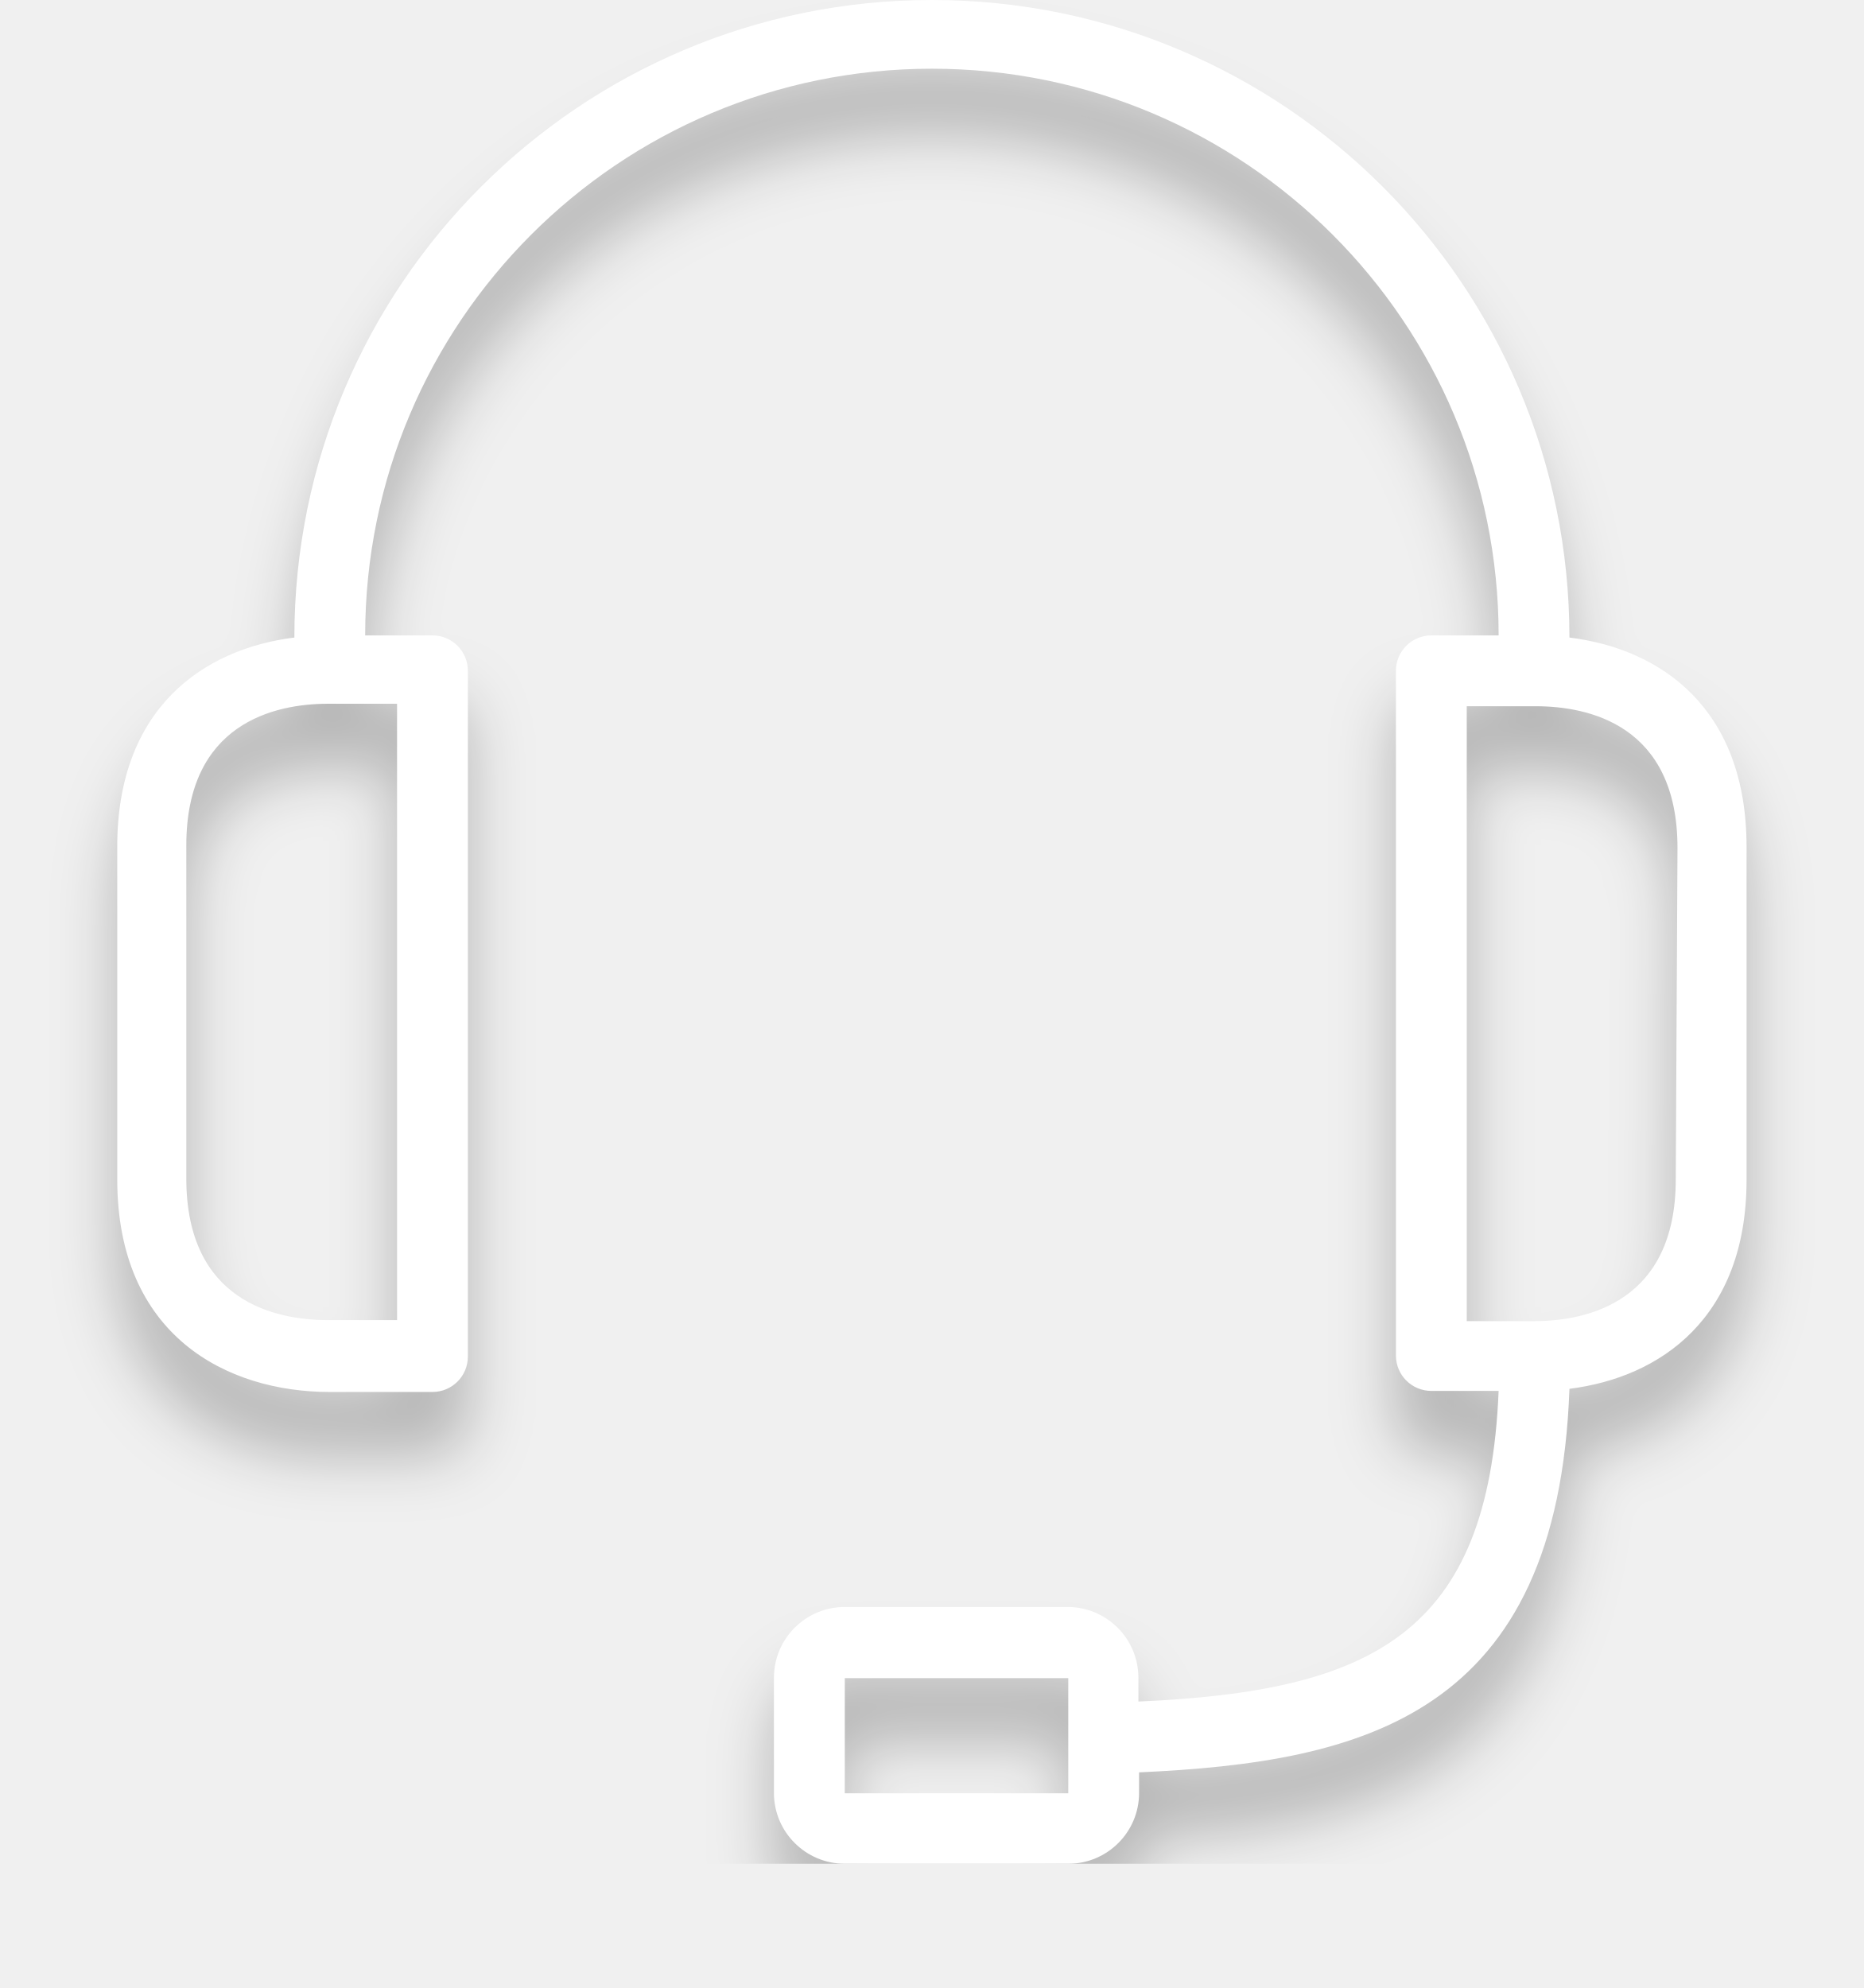
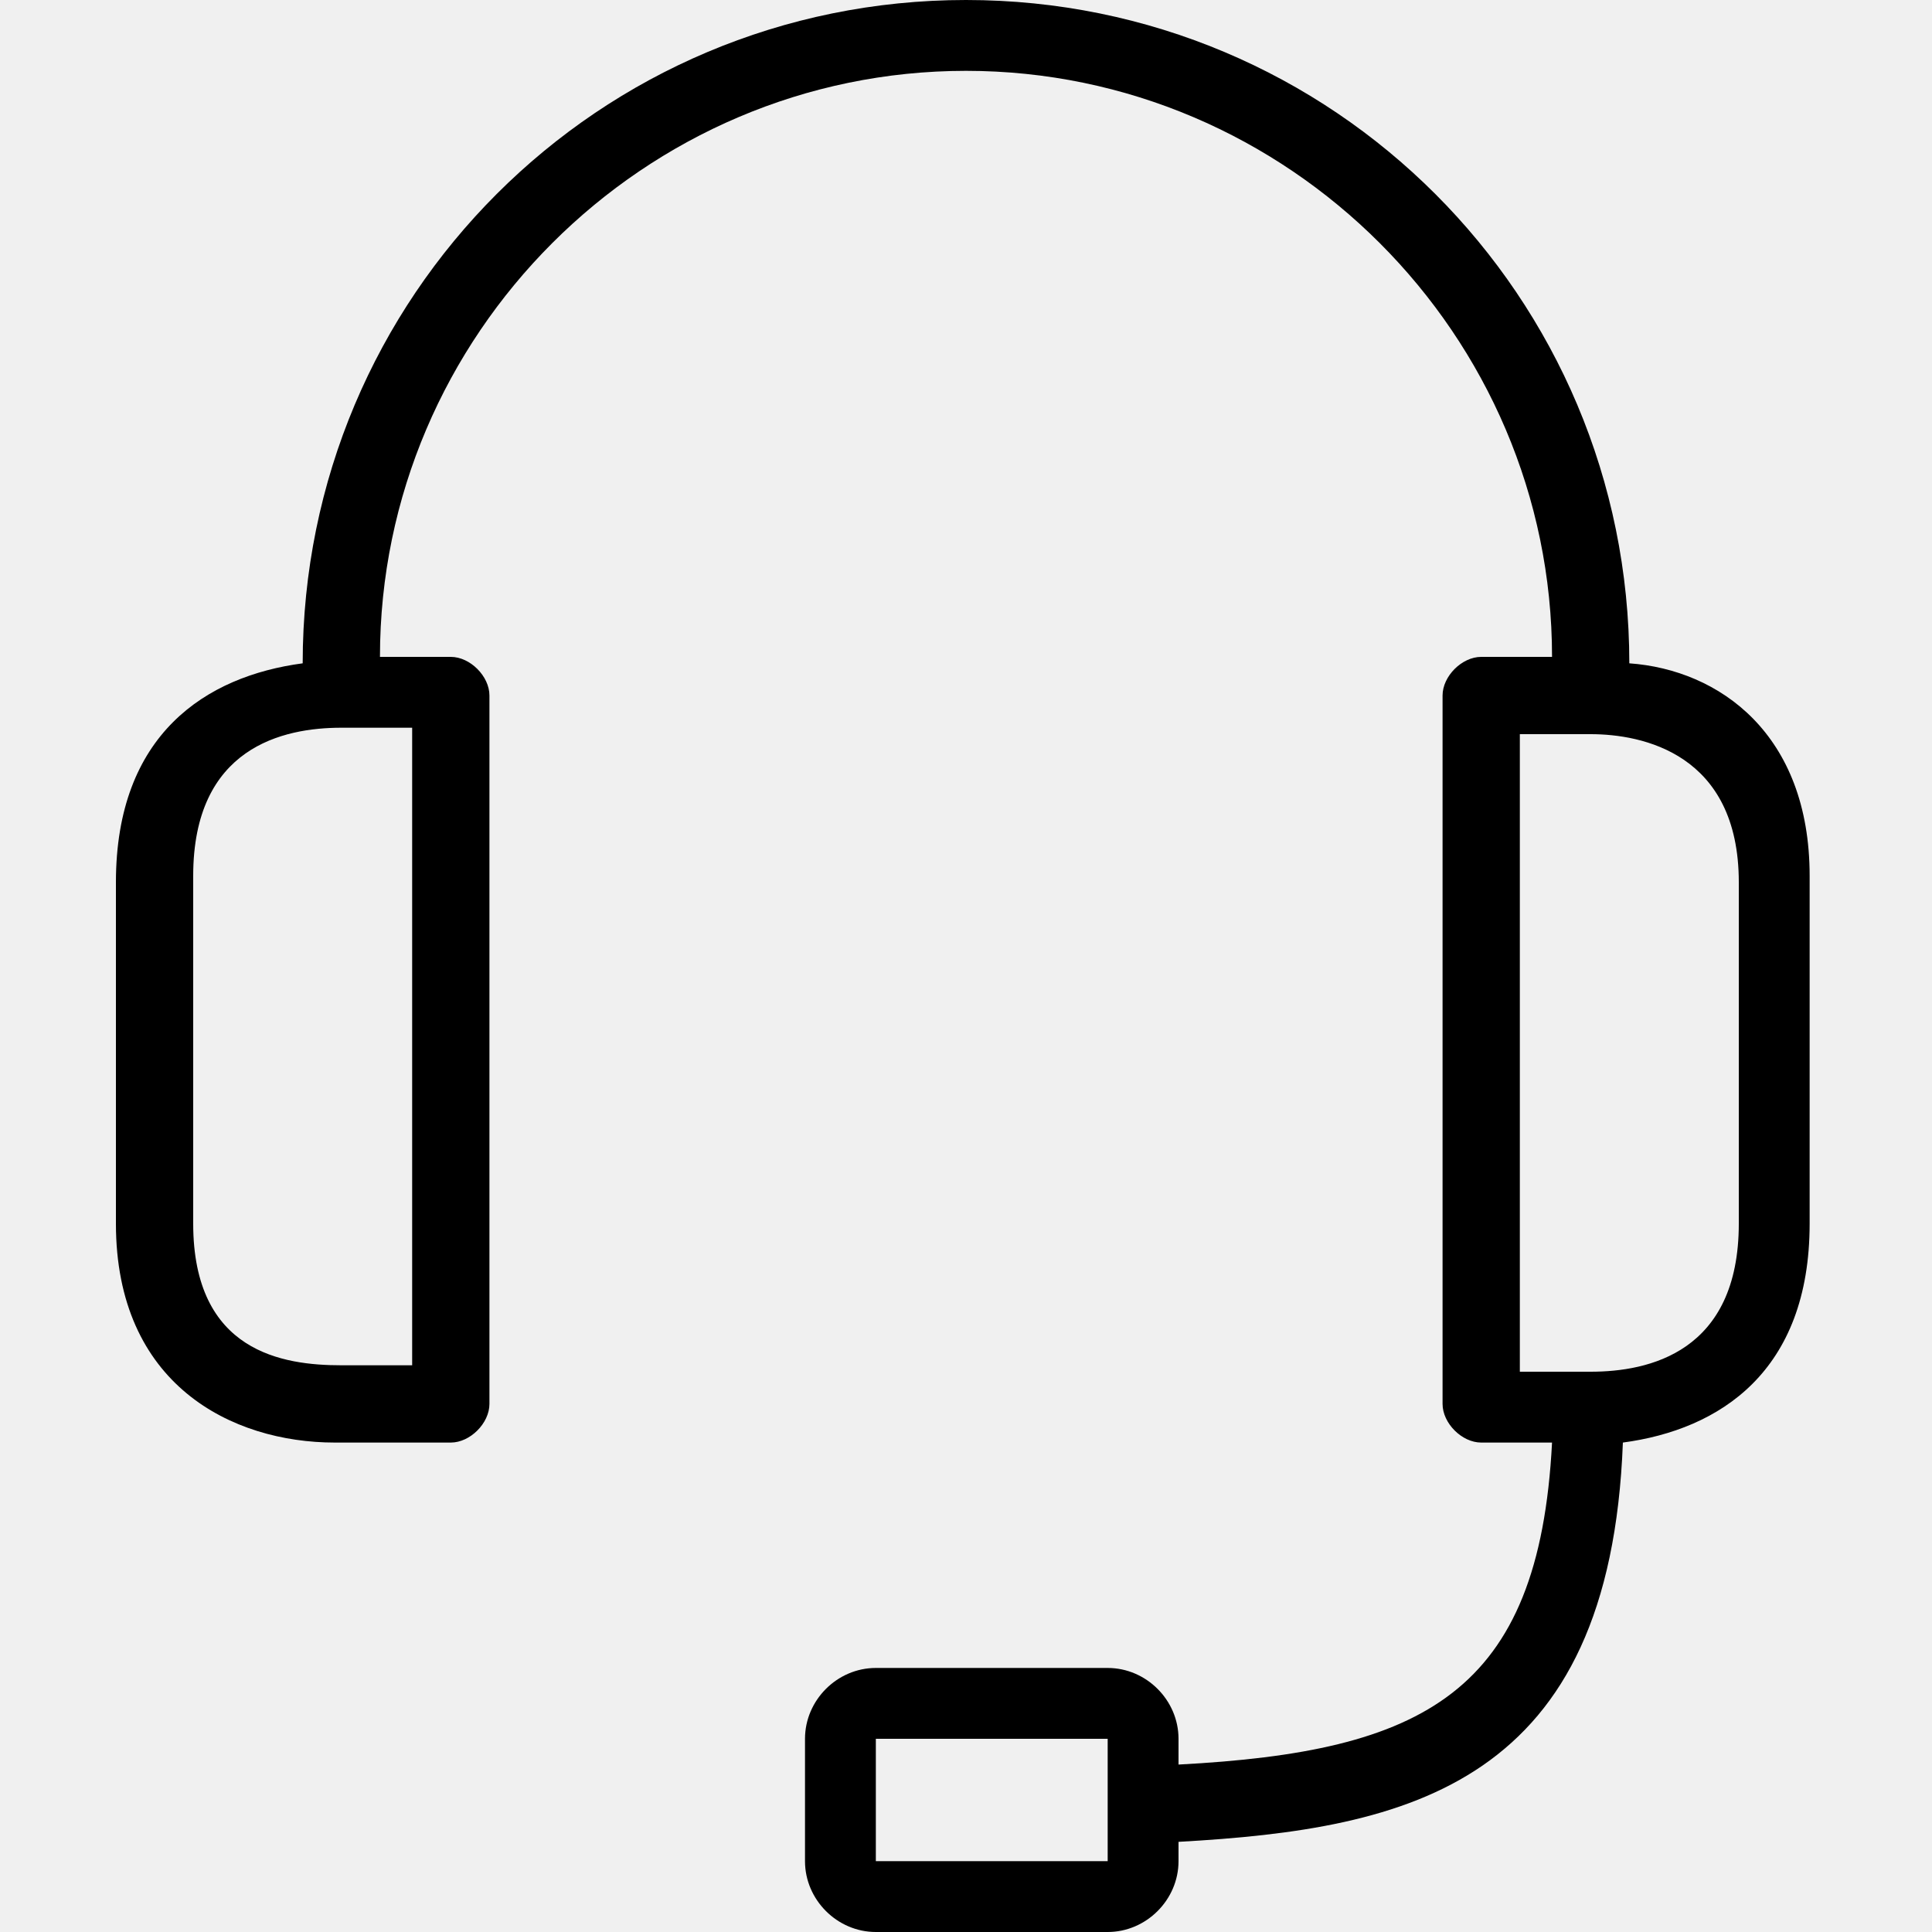
- <svg xmlns="http://www.w3.org/2000/svg" width="30" height="32" viewBox="0 0 30 32" fill="none">
-   <g clip-path="url(#clip0)" filter="url(#filter0_d)">
-     <path d="M25.262 10.262C25.262 4.595 20.668 0 15 0C9.332 0 4.738 4.595 4.738 10.262C3.272 10.445 1.887 11.402 1.887 13.626V18.985C1.887 21.494 3.643 22.406 5.308 22.406H6.961C7.276 22.406 7.531 22.151 7.531 21.836V10.798C7.531 10.483 7.276 10.228 6.961 10.228H5.878C5.878 5.19 9.962 1.106 15 1.106C20.038 1.106 24.122 5.19 24.122 10.228H23.039C22.724 10.228 22.469 10.483 22.469 10.798V21.819C22.469 22.134 22.724 22.389 23.039 22.389H24.122C23.962 26.306 22.081 27.224 18.324 27.389V27.007C18.324 26.377 17.813 25.867 17.183 25.867H13.598C12.968 25.867 12.457 26.377 12.457 27.007V28.86C12.457 29.489 12.968 30 13.598 30H17.195C17.825 30 18.335 29.489 18.335 28.86V28.529C21.95 28.364 25.074 27.617 25.262 22.355C26.727 22.172 28.113 21.214 28.113 18.991V13.632C28.113 11.397 26.733 10.445 25.262 10.262ZM6.391 11.328V21.249H5.279C4.436 21.249 2.999 20.952 2.999 18.968V13.609C2.999 11.642 4.418 11.328 5.279 11.328H6.391ZM17.195 27.999V28.866H13.598V27.012H17.195V27.999ZM26.973 18.985C26.973 20.952 25.553 21.266 24.692 21.266H23.609V11.368H24.721C25.564 11.368 27.001 11.665 27.001 13.649L26.973 18.985Z" fill="white" />
-   </g>
-   <defs>
-     <filter id="filter0_d" x="-1" y="0" width="32" height="32" filterUnits="userSpaceOnUse" color-interpolation-filters="sRGB">
-       <feFlood flood-opacity="0" result="BackgroundImageFix" />
-       <feColorMatrix in="SourceAlpha" type="matrix" values="0 0 0 0 0 0 0 0 0 0 0 0 0 0 0 0 0 0 127 0" />
-       <feOffset dy="1" />
-       <feGaussianBlur stdDeviation="0.5" />
-       <feColorMatrix type="matrix" values="0 0 0 0 0 0 0 0 0 0 0 0 0 0 0 0 0 0 0.25 0" />
-       <feBlend mode="normal" in2="BackgroundImageFix" result="effect1_dropShadow" />
-       <feBlend mode="normal" in="SourceGraphic" in2="effect1_dropShadow" result="shape" />
-     </filter>
-     <clipPath id="clip0">
-       <rect width="30" height="30" fill="white" />
-     </clipPath>
-   </defs>
+ <svg xmlns="http://www.w3.org/2000/svg" version="1.1" id="Слой_1" x="0px" y="0px" viewBox="0 0 30 30" style="enable-background:new 0 0 30 30;" xml:space="preserve">
+   <style type="text/css">
+ 	.st0{clip-path:url(#SVGID_2_);}
+ 	.st1{fill:#FFFFFF;}
+ </style>
+   <path d="M25.3,10.3C25.3,4.6,20.7,0,15,0C9.3,0,4.7,4.6,4.7,10.3c-1.5,0.2-2.9,1.1-2.9,3.4V19c0,2.5,1.8,3.4,3.4,3.4H7c0.3,0,0.6-0.3,0.6-0.6v-11c0-0.3-0.3-0.6-0.6-0.6H5.9c0-5,4.1-9.1,9.1-9.1c5,0,9.1,4.1,9.1,9.1H23c-0.3,0-0.6,0.3-0.6,0.6v11c0,0.3,0.3,0.6,0.6,0.6h1.1c-0.2,3.9-2,4.8-5.8,5V27c0-0.6-0.5-1.1-1.1-1.1h-3.6c-0.6,0-1.1,0.5-1.1,1.1v1.9c0,0.6,0.5,1.1,1.1,1.1h3.6c0.6,0,1.1-0.5,1.1-1.1v-0.3c3.6-0.2,6.7-0.9,6.9-6.2c1.5-0.2,2.9-1.1,2.9-3.4v-5.4C28.1,11.4,26.7,10.4,25.3,10.3z M6.4,11.3v9.9H5.3C4.4,21.2,3,21,3,19v-5.4c0-2,1.4-2.3,2.3-2.3H6.4z M17.2,28v0.9h-3.6V27h3.6V28z M27,19c0,2-1.4,2.3-2.3,2.3h-1.1v-9.9h1.1c0.8,0,2.3,0.3,2.3,2.3L27,19z" />
</svg>
